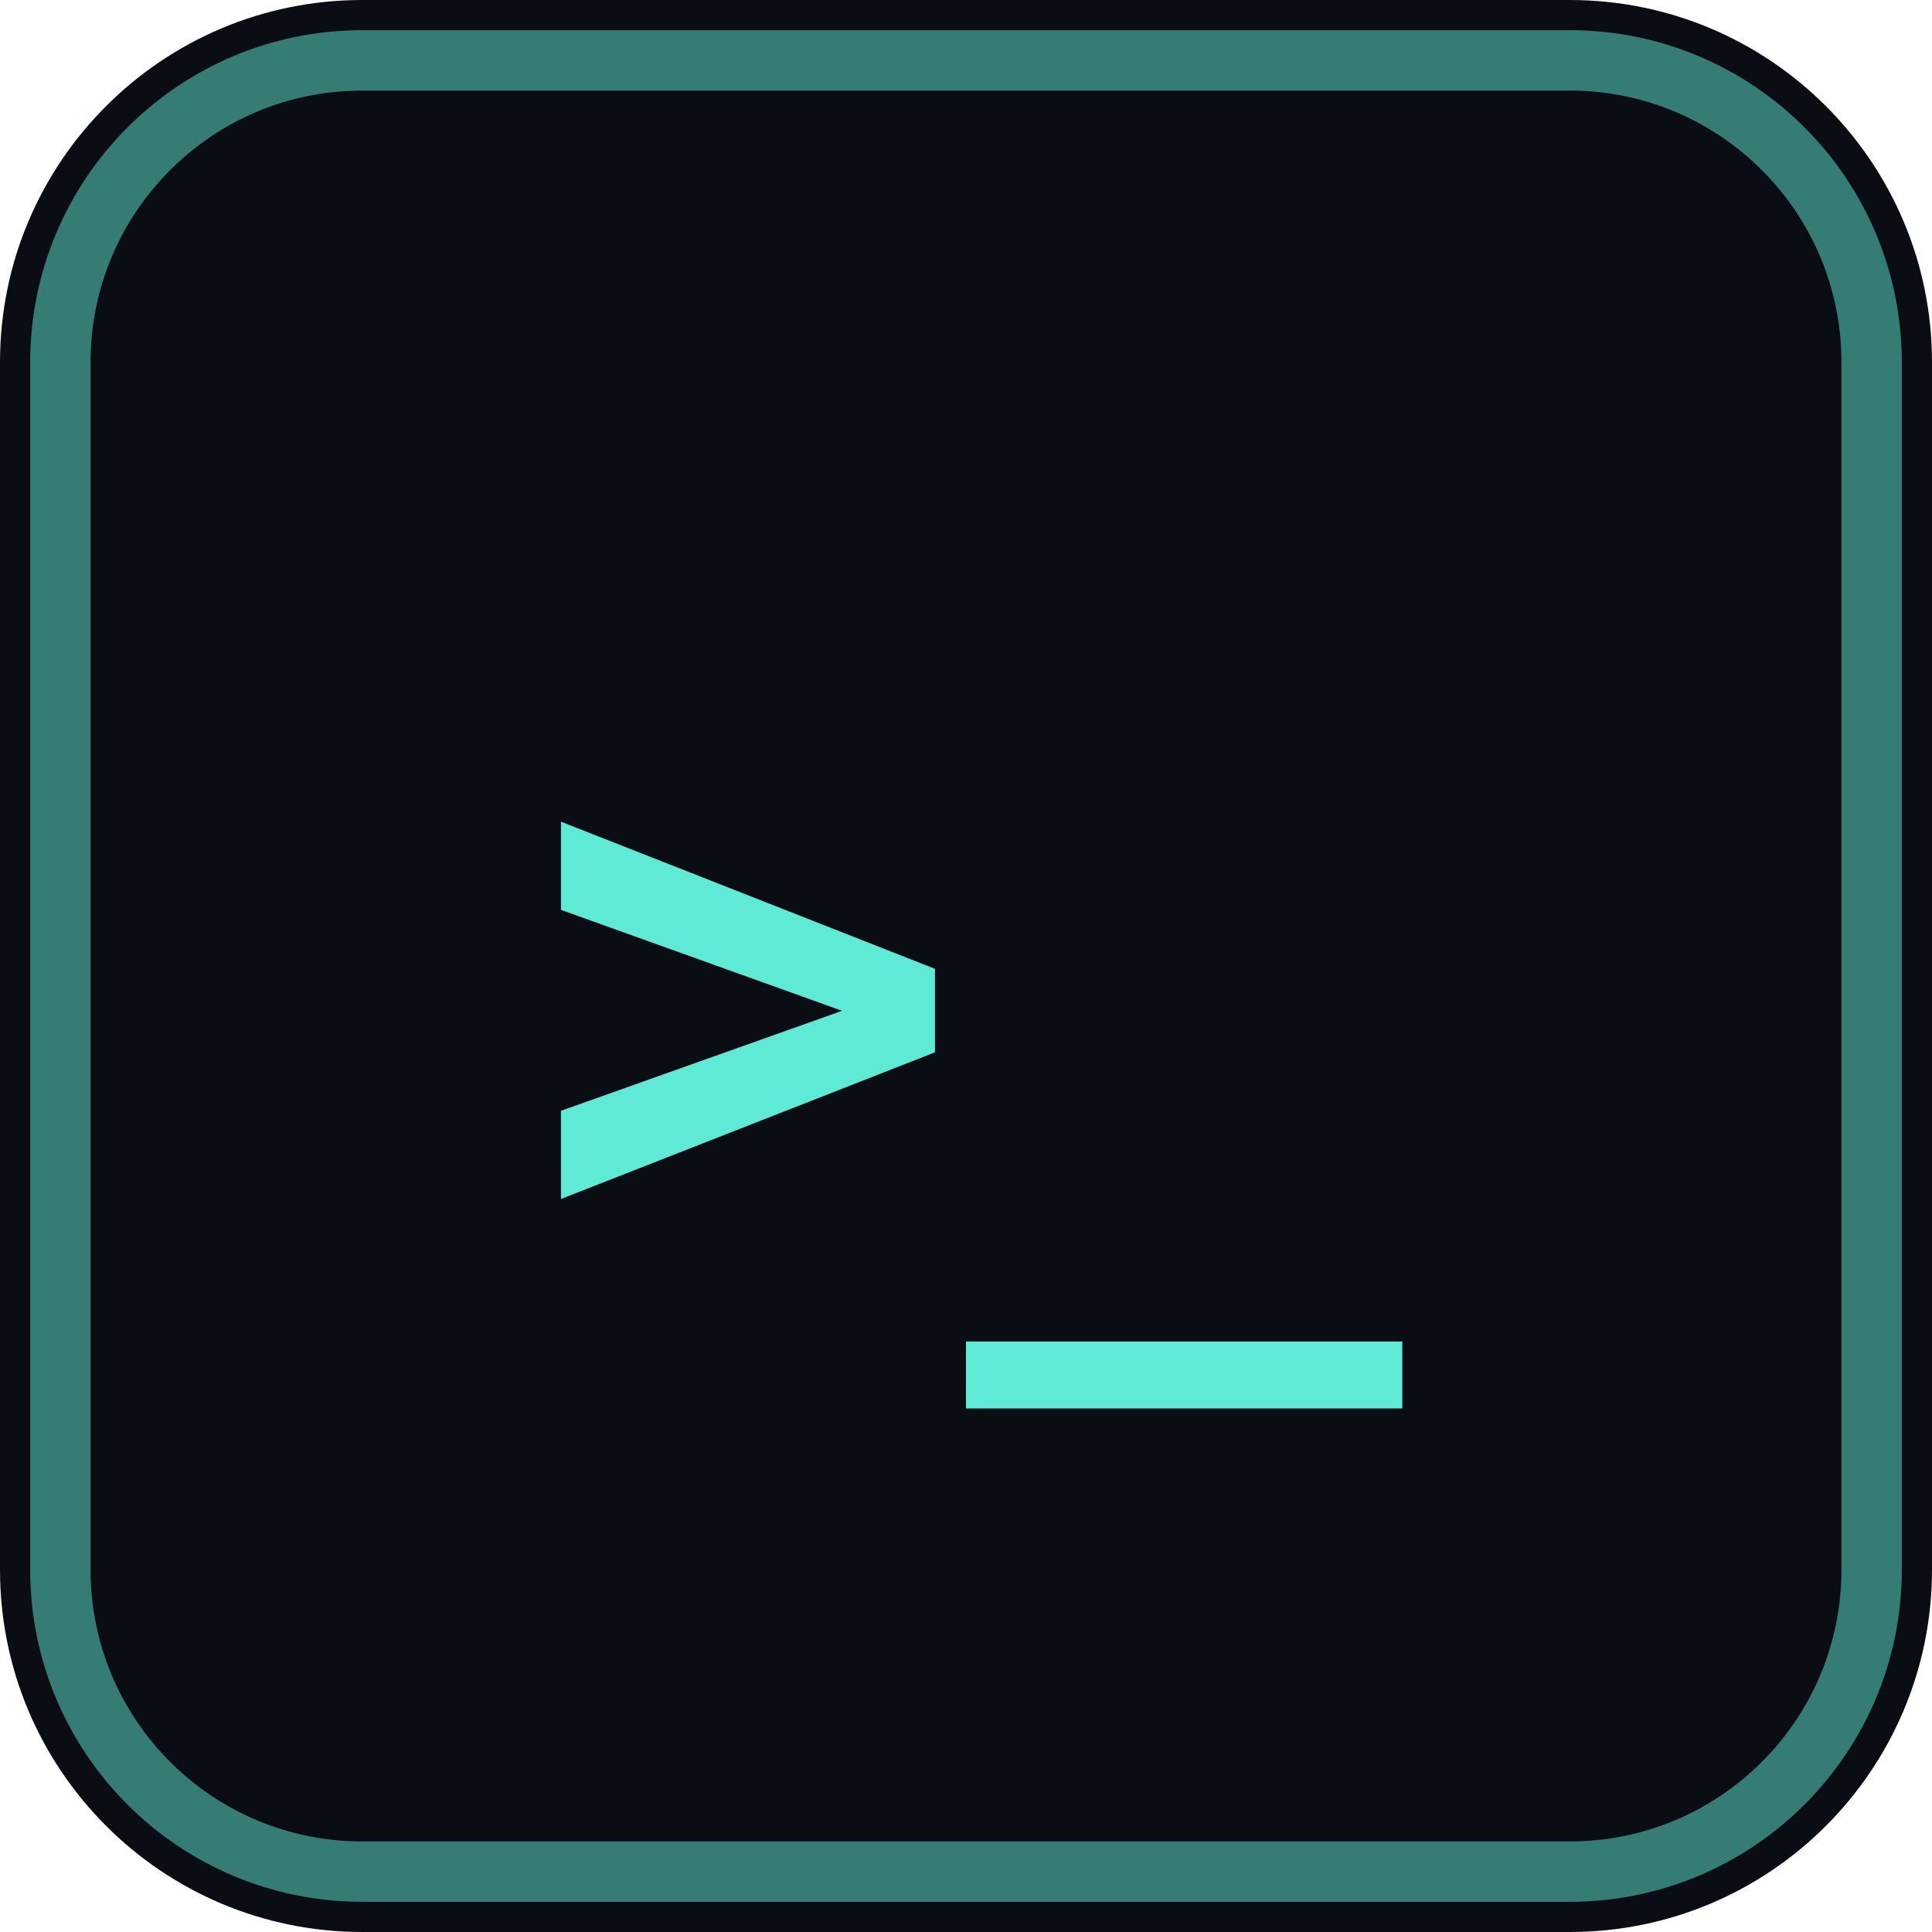
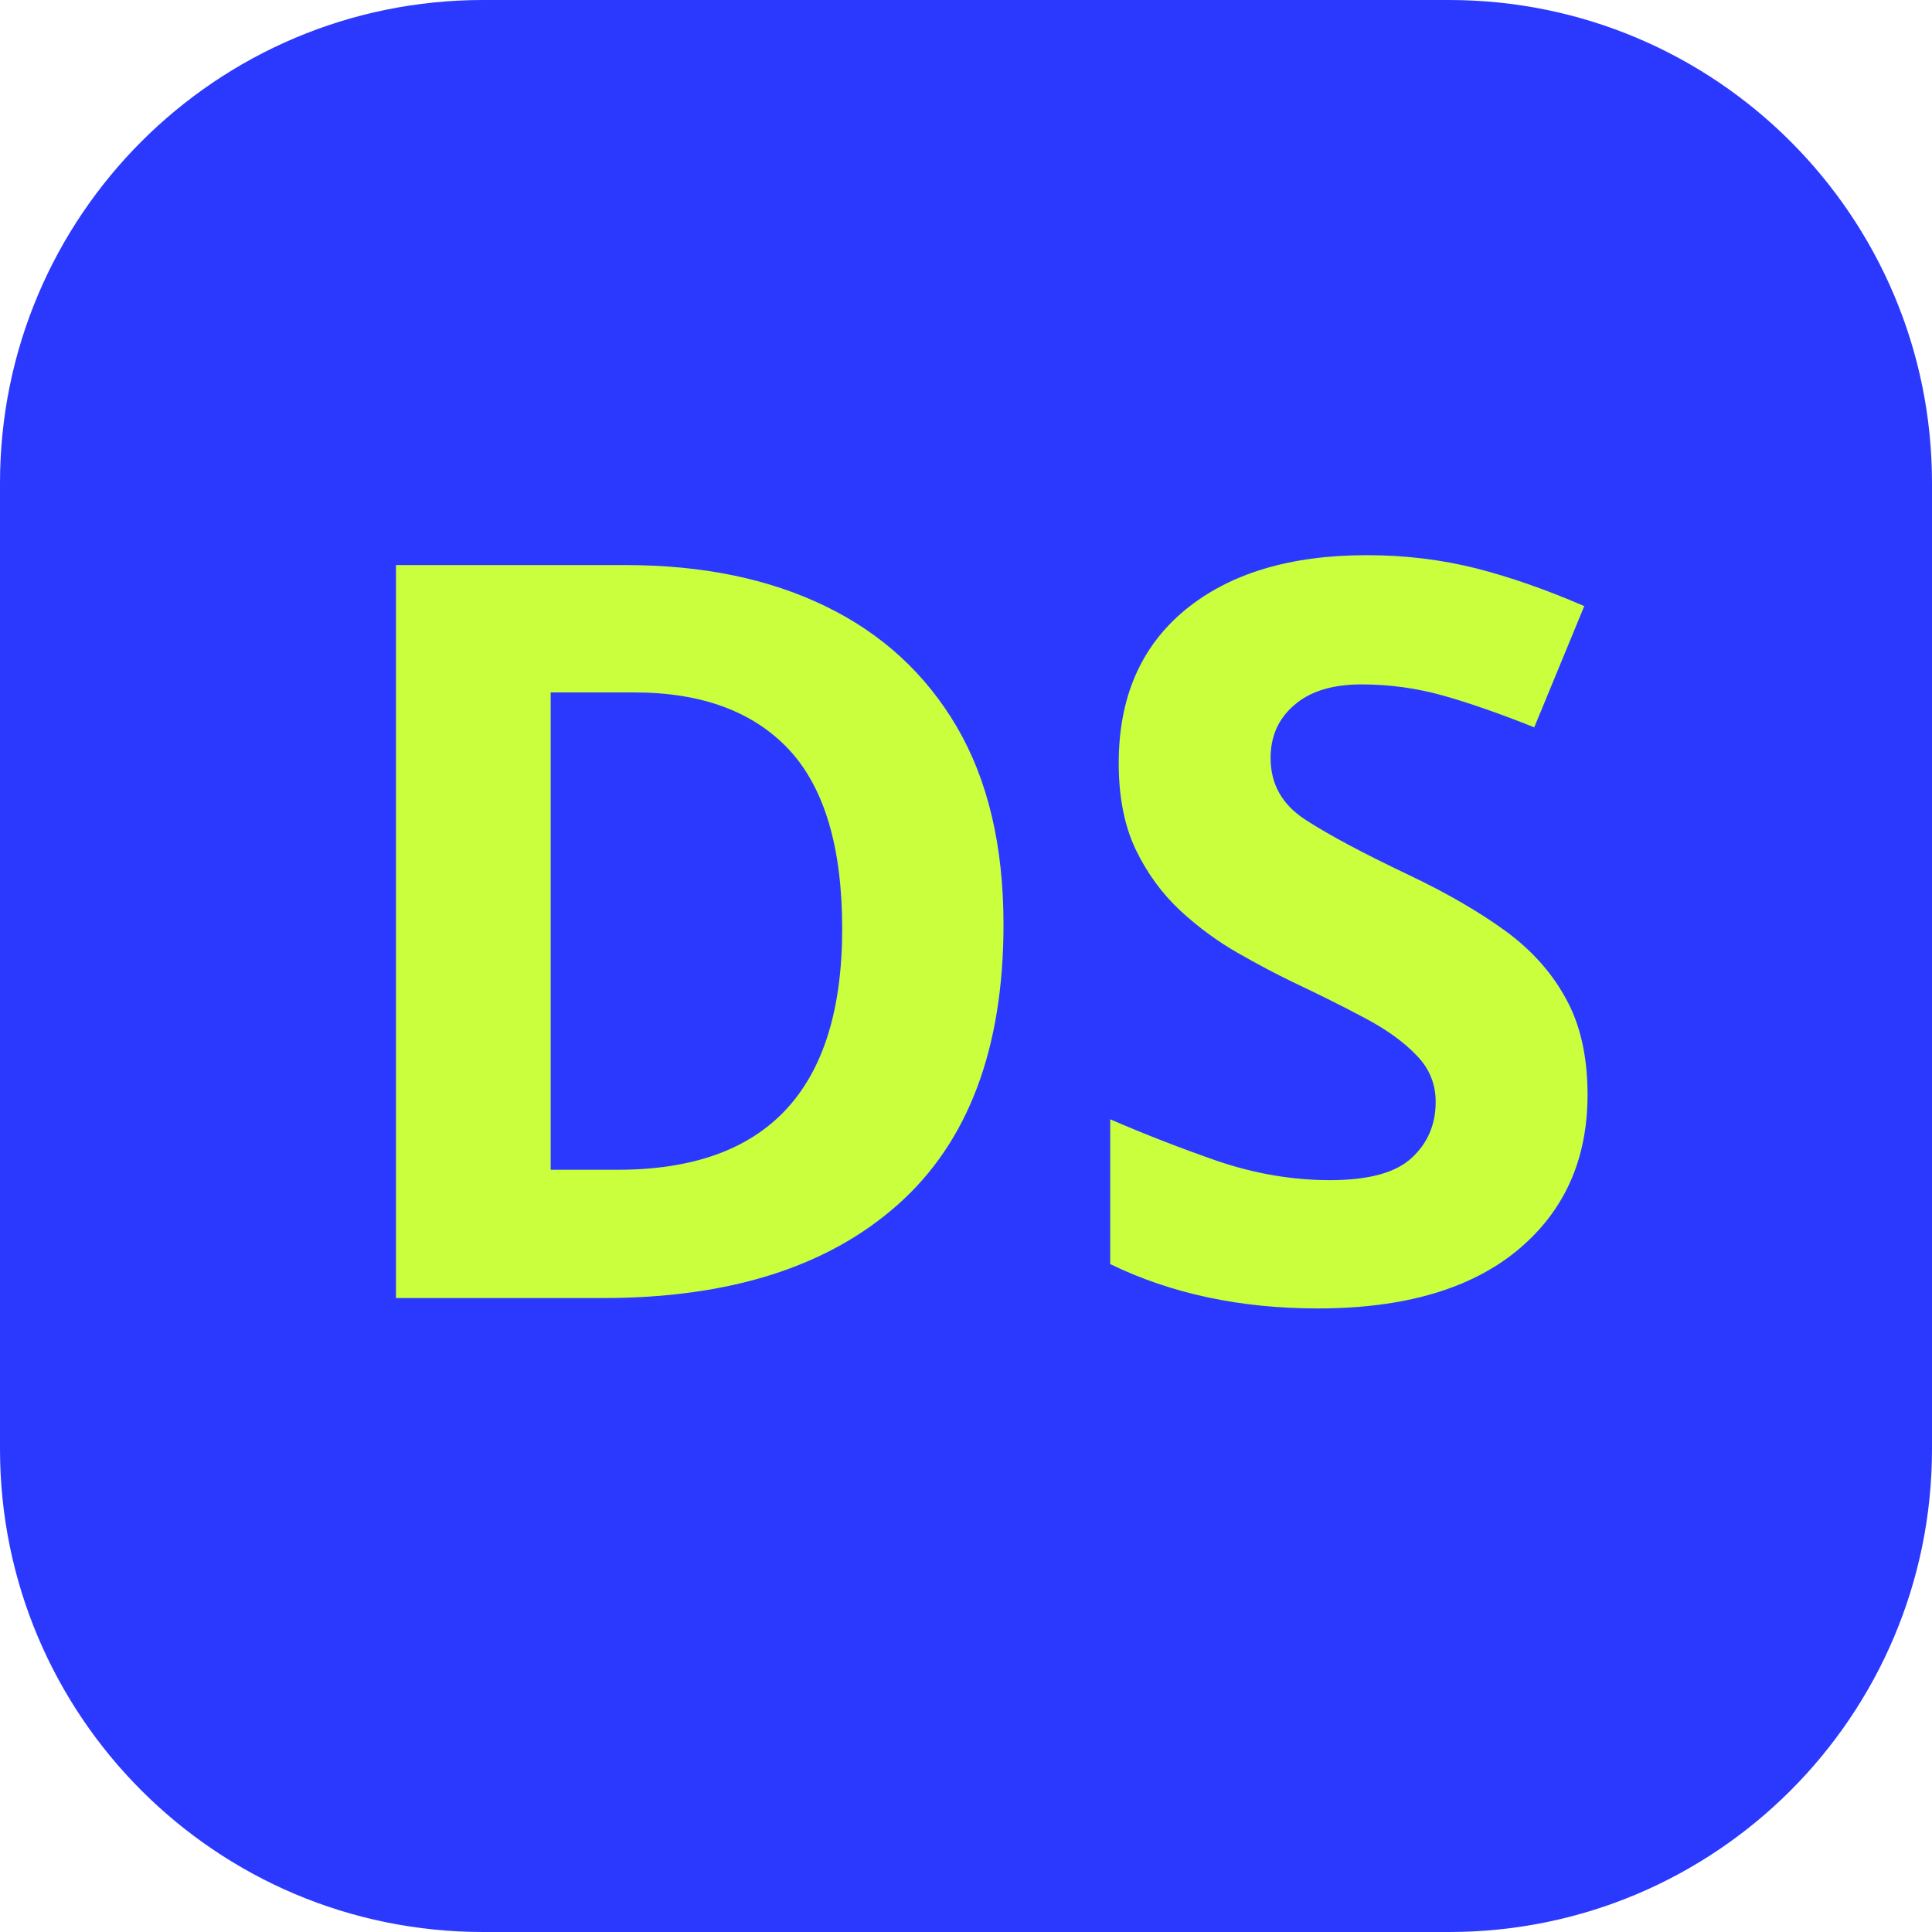
<svg xmlns="http://www.w3.org/2000/svg" viewBox="0 0 64 64">
-   <rect width="64" height="64" rx="12" fill="#0a0e14" />
-   <rect x="2" y="2" width="60" height="60" rx="10" fill="none" stroke="#5eead4" stroke-opacity="0.5" stroke-width="2" />
-   <text x="32" y="41" text-anchor="middle" font-family="ui-monospace, Menlo, Consolas, monospace" font-weight="700" font-size="24" fill="#5eead4">&gt;_</text>
+   <rect width="64" height="64" rx="16" fill="#2b39ff" />
+   <text x="32" y="43" text-anchor="middle" font-family="Arial Narrow, Impact, sans-serif" font-weight="800" font-size="34" fill="#c9ff3d">DS</text>
</svg>
